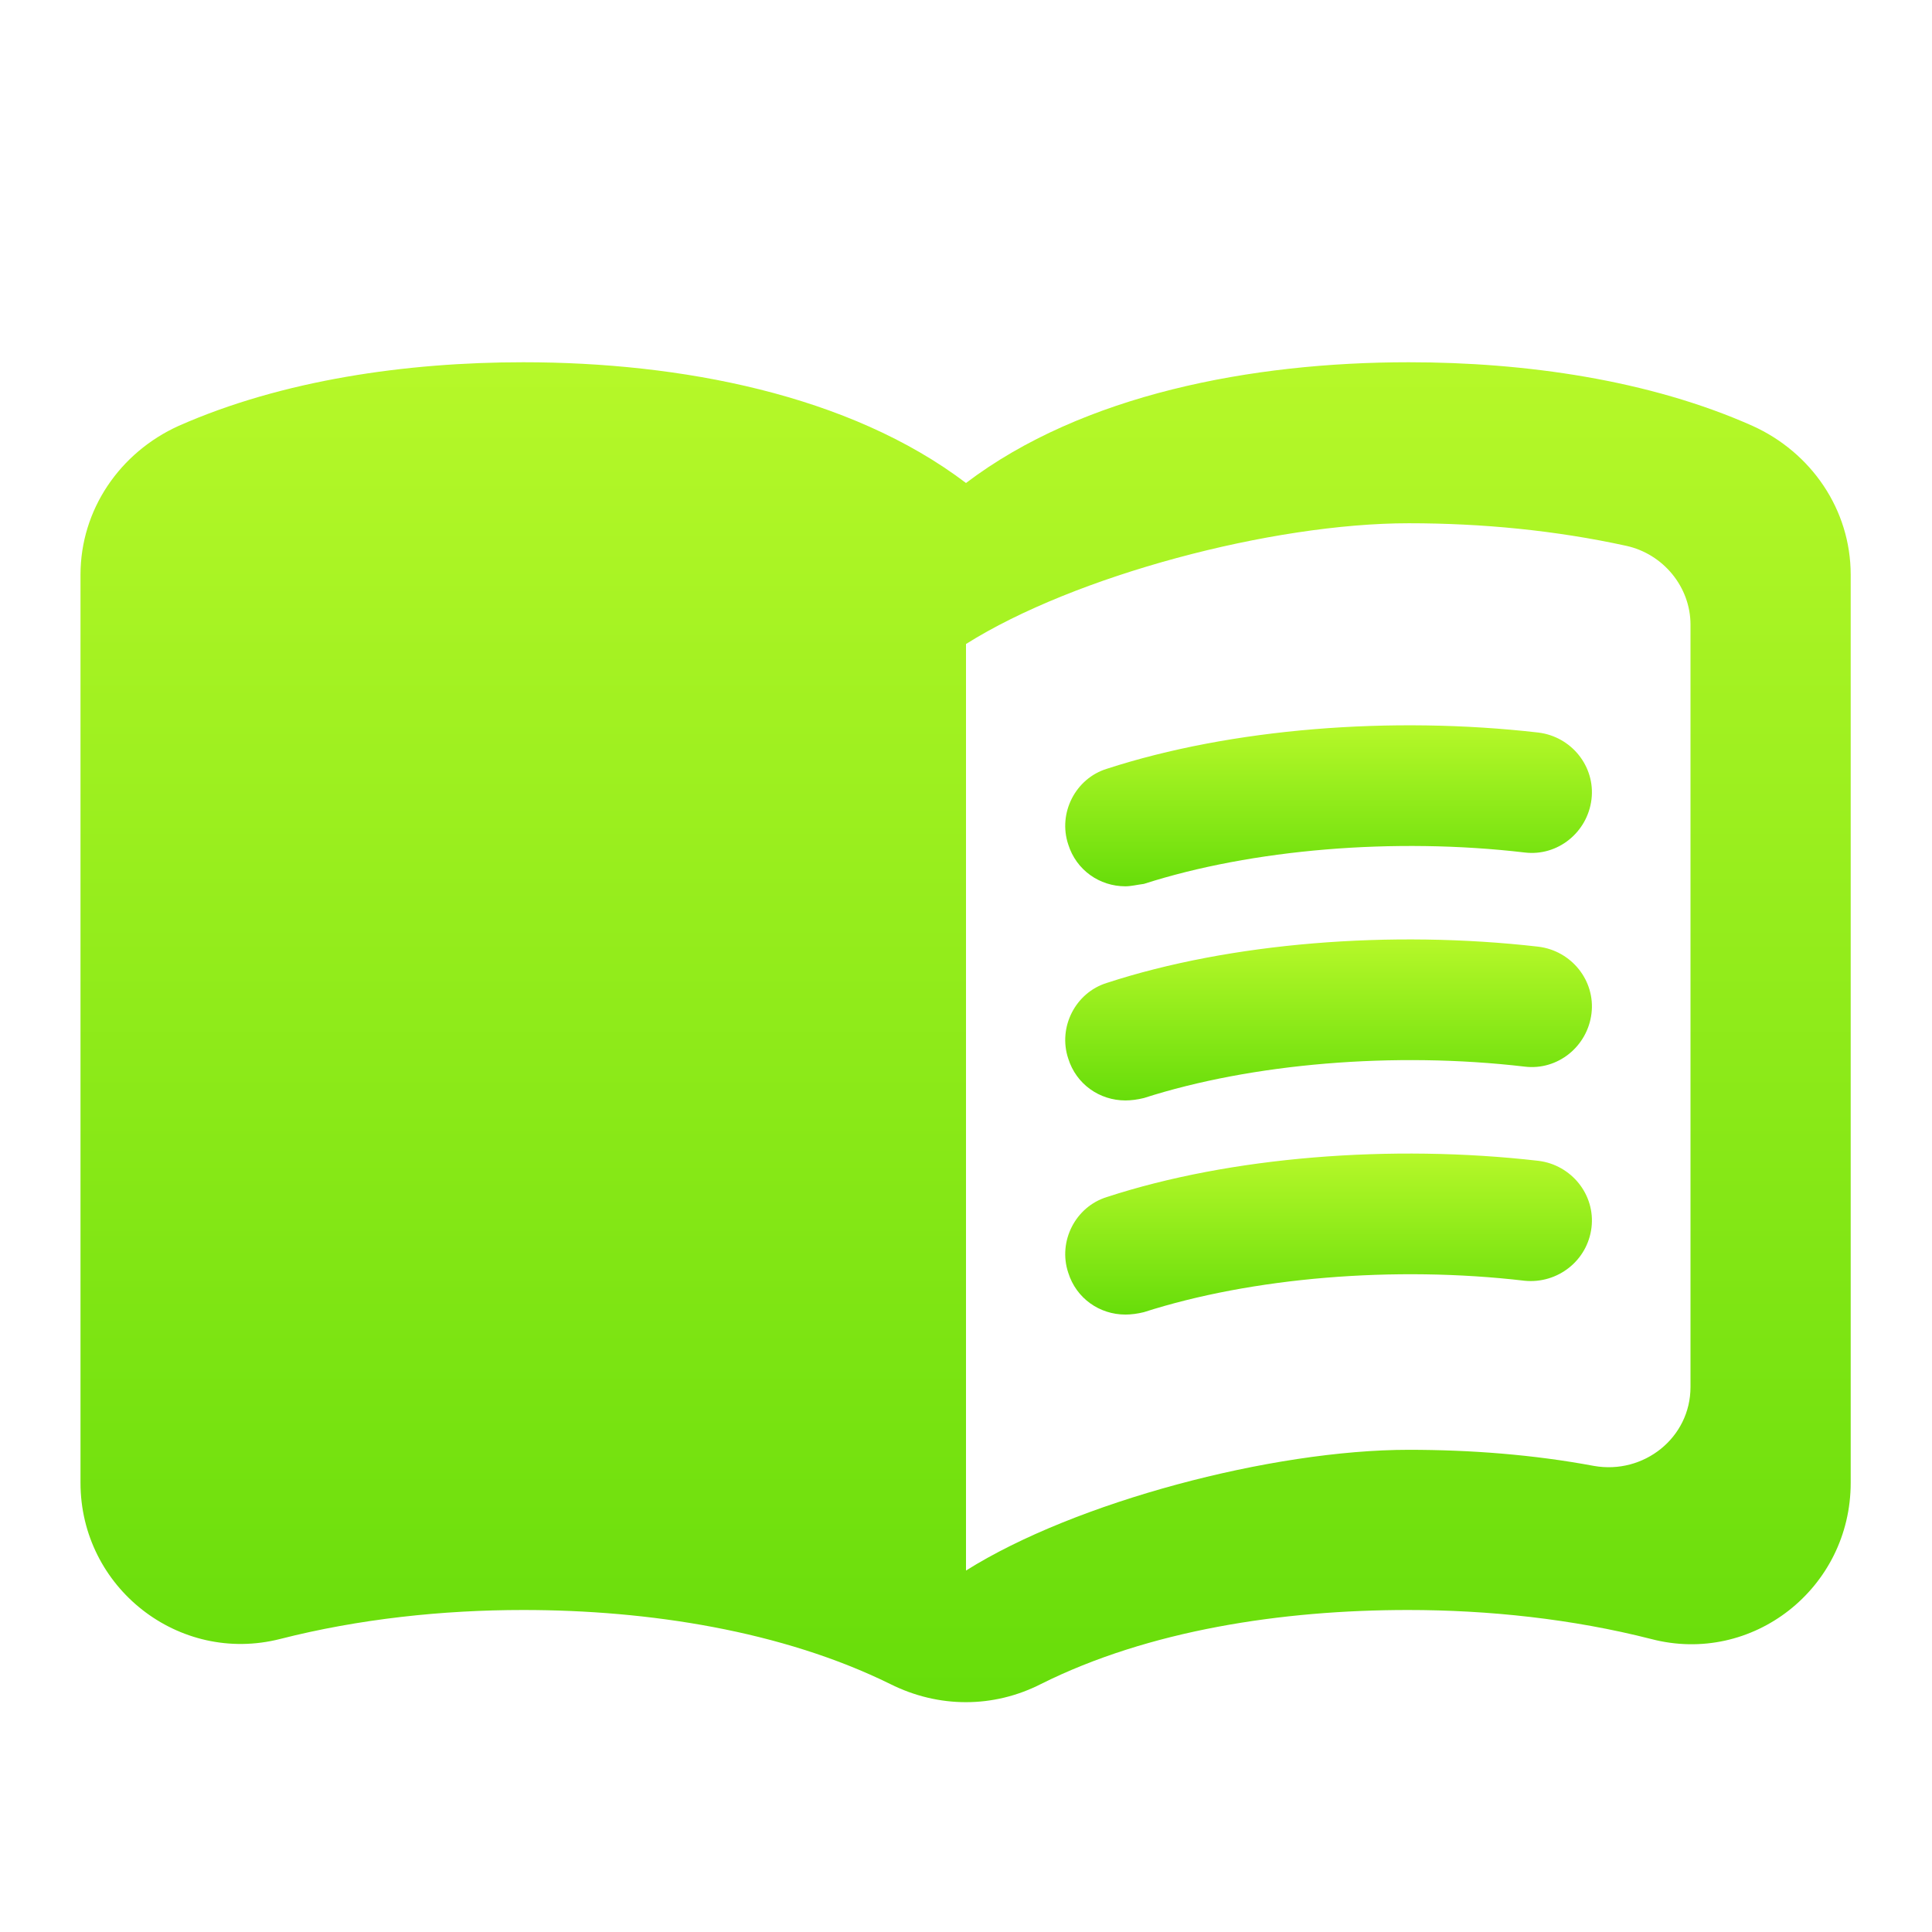
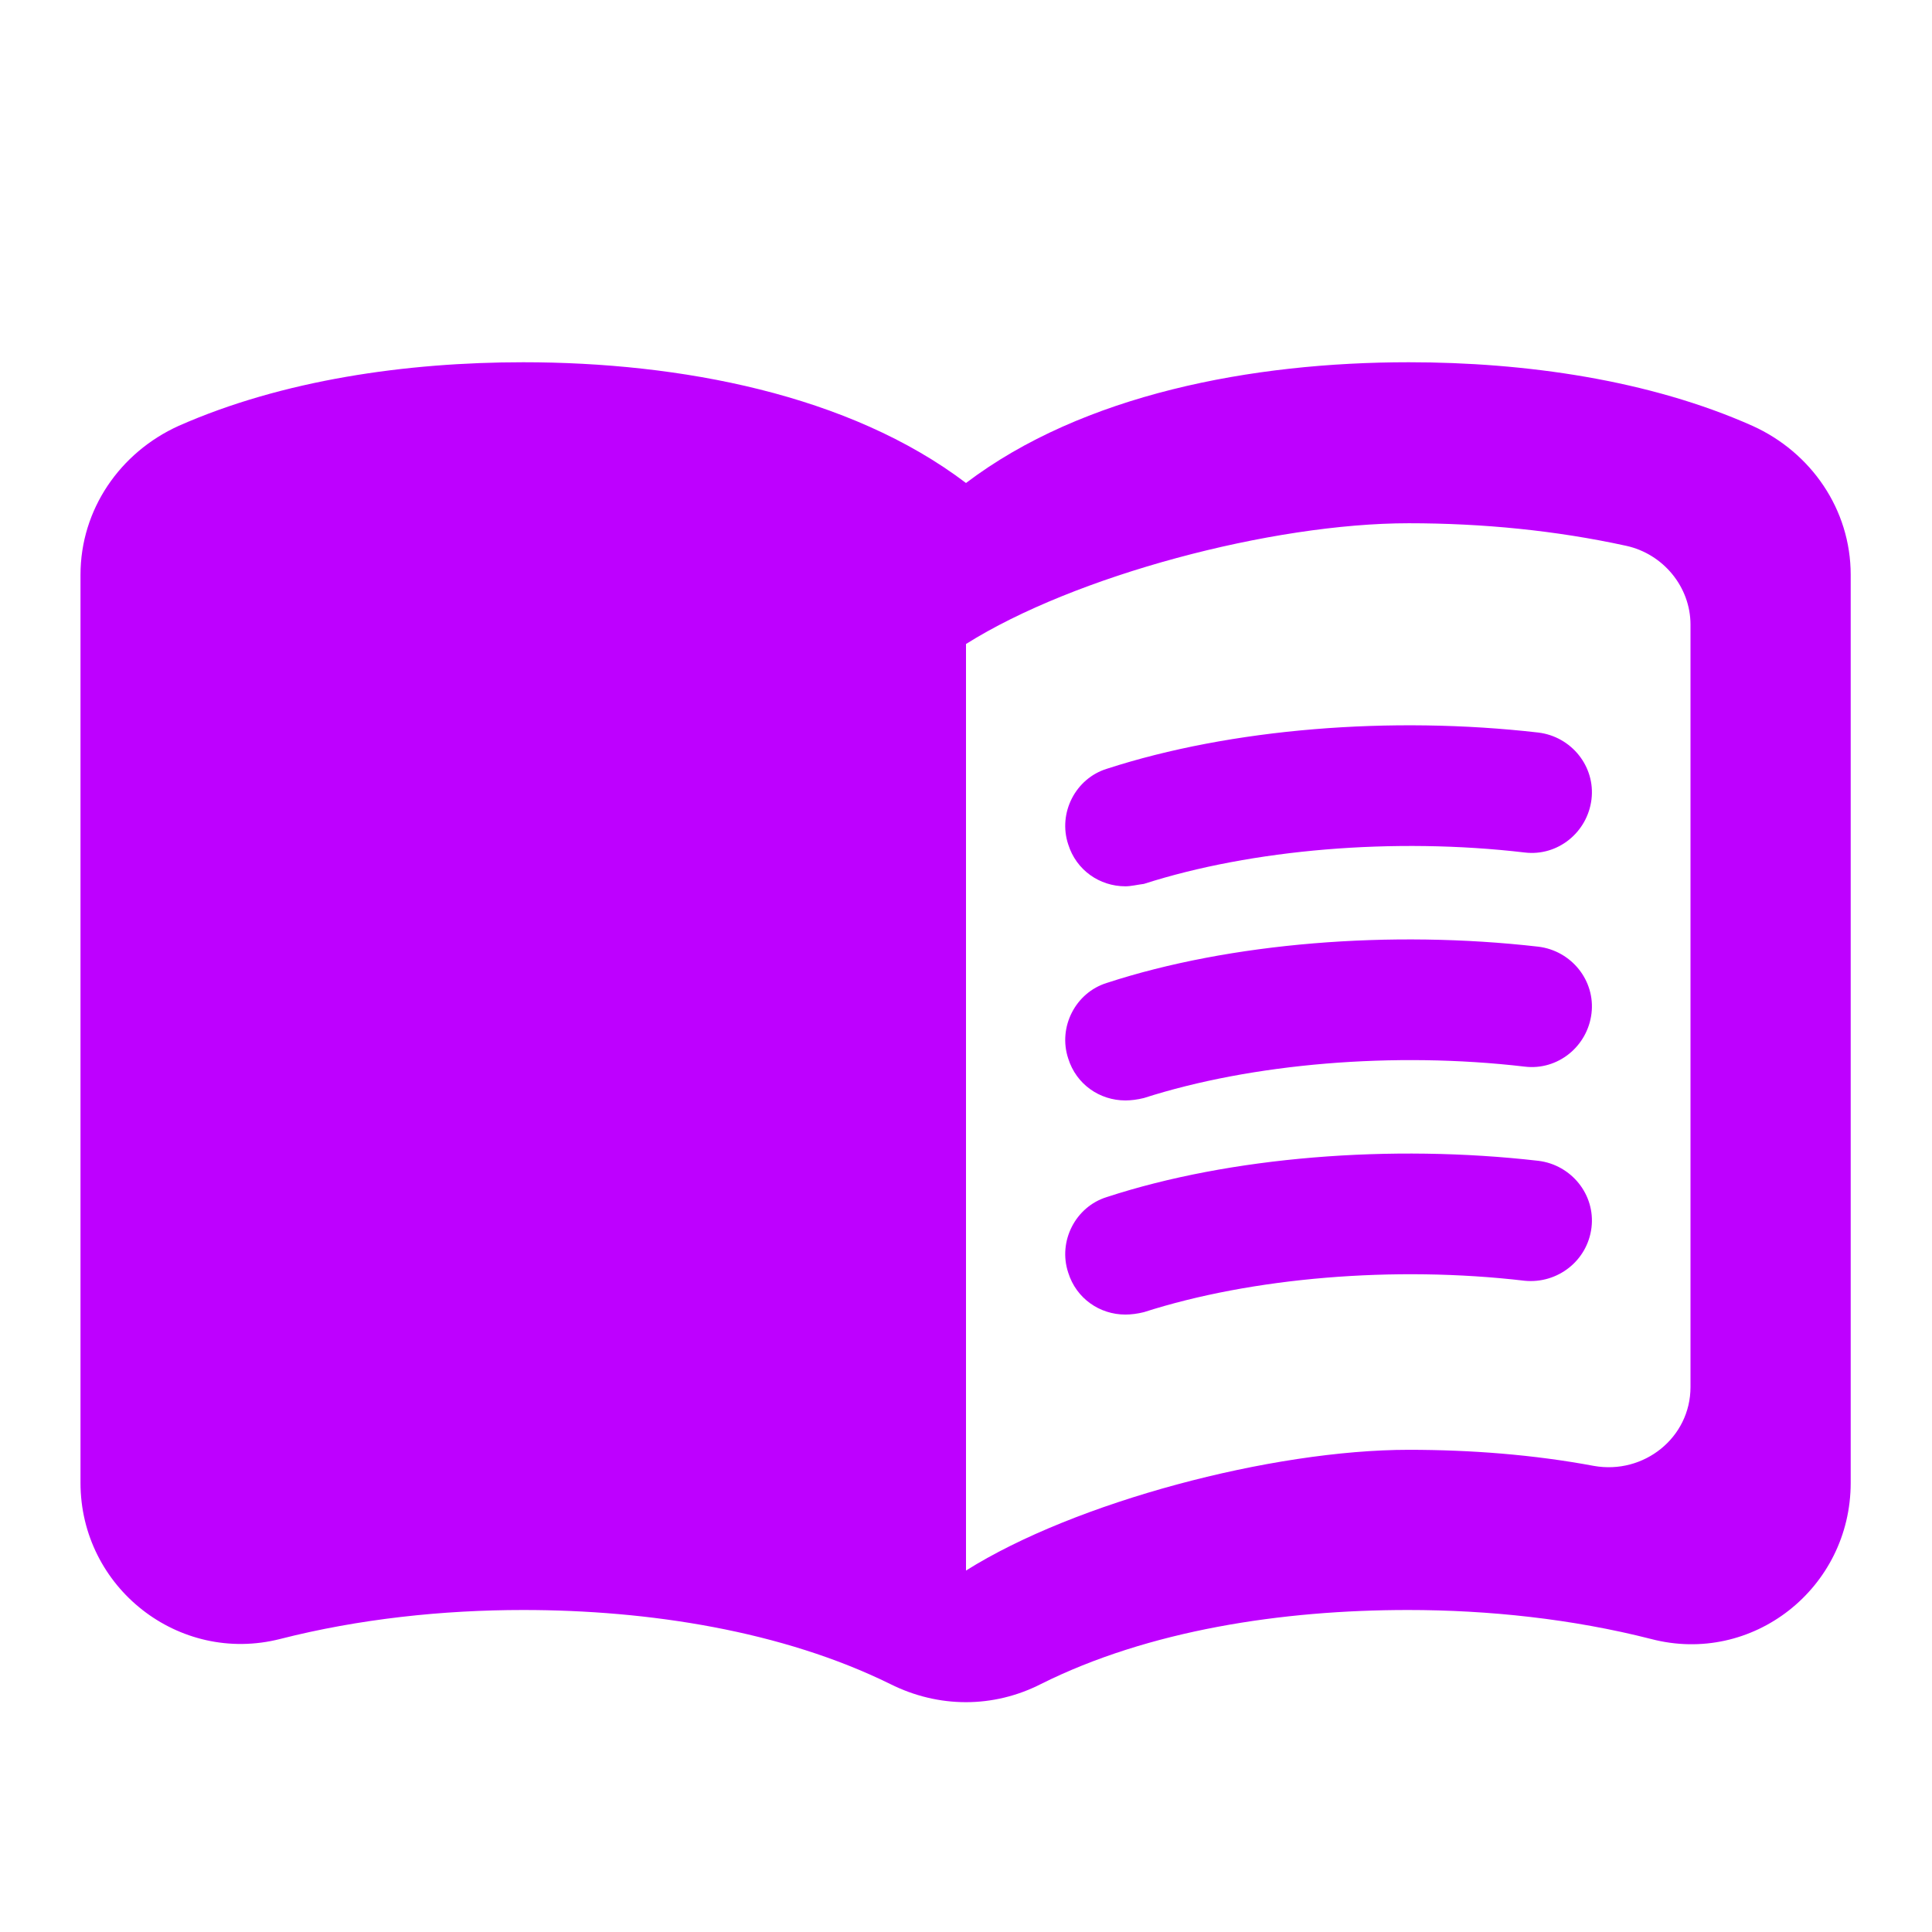
<svg xmlns="http://www.w3.org/2000/svg" width="24" height="24" viewBox="0 0 24 24" fill="none">
  <path d="M17.5 4.5C15.55 4.5 13.45 4.9 12 6C10.55 4.9 8.45 4.5 6.5 4.5C5.05 4.5 3.51 4.72 2.22 5.29C1.49 5.62 1 6.33 1 7.14V18.42C1 19.72 2.22 20.68 3.48 20.36C4.46 20.11 5.5 20 6.5 20C8.06 20 9.72 20.26 11.06 20.92C11.66 21.22 12.34 21.22 12.93 20.92C14.27 20.25 15.93 20 17.49 20C18.49 20 19.53 20.11 20.51 20.36C21.77 20.69 22.99 19.73 22.99 18.42V7.14C22.99 6.33 22.5 5.62 21.77 5.29C20.49 4.72 18.95 4.5 17.5 4.5ZM21 17.23C21 17.86 20.42 18.32 19.8 18.21C19.05 18.07 18.27 18.01 17.5 18.01C15.8 18.01 13.35 18.66 12 19.51V8C13.35 7.15 15.8 6.5 17.5 6.5C18.42 6.5 19.33 6.59 20.2 6.78C20.66 6.88 21 7.29 21 7.76V17.23Z" fill="url(#paint0_linear)" />
  <path d="M13.98 11.01C13.66 11.01 13.37 10.81 13.27 10.49C13.14 10.1 13.36 9.67 13.75 9.55C15.29 9.05 17.28 8.89 19.11 9.1C19.52 9.15 19.82 9.52 19.77 9.93C19.72 10.34 19.35 10.64 18.94 10.59C17.32 10.4 15.55 10.55 14.21 10.98C14.13 10.99 14.05 11.01 13.98 11.01Z" fill="url(#paint1_linear)" />
  <path d="M13.98 13.67C13.66 13.67 13.37 13.47 13.27 13.15C13.14 12.76 13.36 12.33 13.75 12.21C15.28 11.71 17.28 11.55 19.11 11.76C19.52 11.81 19.82 12.18 19.77 12.59C19.72 13 19.35 13.3 18.94 13.25C17.32 13.06 15.55 13.21 14.21 13.64C14.13 13.66 14.05 13.67 13.98 13.67Z" fill="url(#paint2_linear)" />
  <path d="M13.98 16.33C13.66 16.33 13.37 16.13 13.27 15.81C13.14 15.42 13.36 14.99 13.75 14.87C15.28 14.37 17.28 14.21 19.11 14.42C19.52 14.47 19.82 14.84 19.77 15.25C19.72 15.66 19.35 15.95 18.94 15.91C17.32 15.72 15.55 15.87 14.21 16.3C14.13 16.32 14.05 16.33 13.98 16.33Z" fill="url(#paint3_linear)" />
  <defs>
    <linearGradient id="paint0_linear" x1="11.995" y1="4.5" x2="11.995" y2="21.145" gradientUnits="userSpaceOnUse">
-       <stop stop-color="#B6F829" />
-       <stop offset="1" stop-color="#67DD0A" />
+       <stop stop-color="#be00ff" />
+       <stop offset="1" stop-color="#be00ff" />
    </linearGradient>
    <linearGradient id="paint1_linear" x1="16.504" y1="9.01" x2="16.504" y2="11.01" gradientUnits="userSpaceOnUse">
-       <stop stop-color="#B6F829" />
-       <stop offset="1" stop-color="#67DD0A" />
+       <stop stop-color="#be00ff" />
+       <stop offset="1" stop-color="#be00ff" />
    </linearGradient>
    <linearGradient id="paint2_linear" x1="16.504" y1="11.67" x2="16.504" y2="13.67" gradientUnits="userSpaceOnUse">
-       <stop stop-color="#B6F829" />
-       <stop offset="1" stop-color="#67DD0A" />
+       <stop stop-color="#be00ff" />
+       <stop offset="1" stop-color="#be00ff" />
    </linearGradient>
    <linearGradient id="paint3_linear" x1="16.504" y1="14.33" x2="16.504" y2="16.33" gradientUnits="userSpaceOnUse">
-       <stop stop-color="#B6F829" />
-       <stop offset="1" stop-color="#67DD0A" />
+       <stop stop-color="#be00ff" />
+       <stop offset="1" stop-color="#be00ff" />
    </linearGradient>
  </defs>
</svg>
